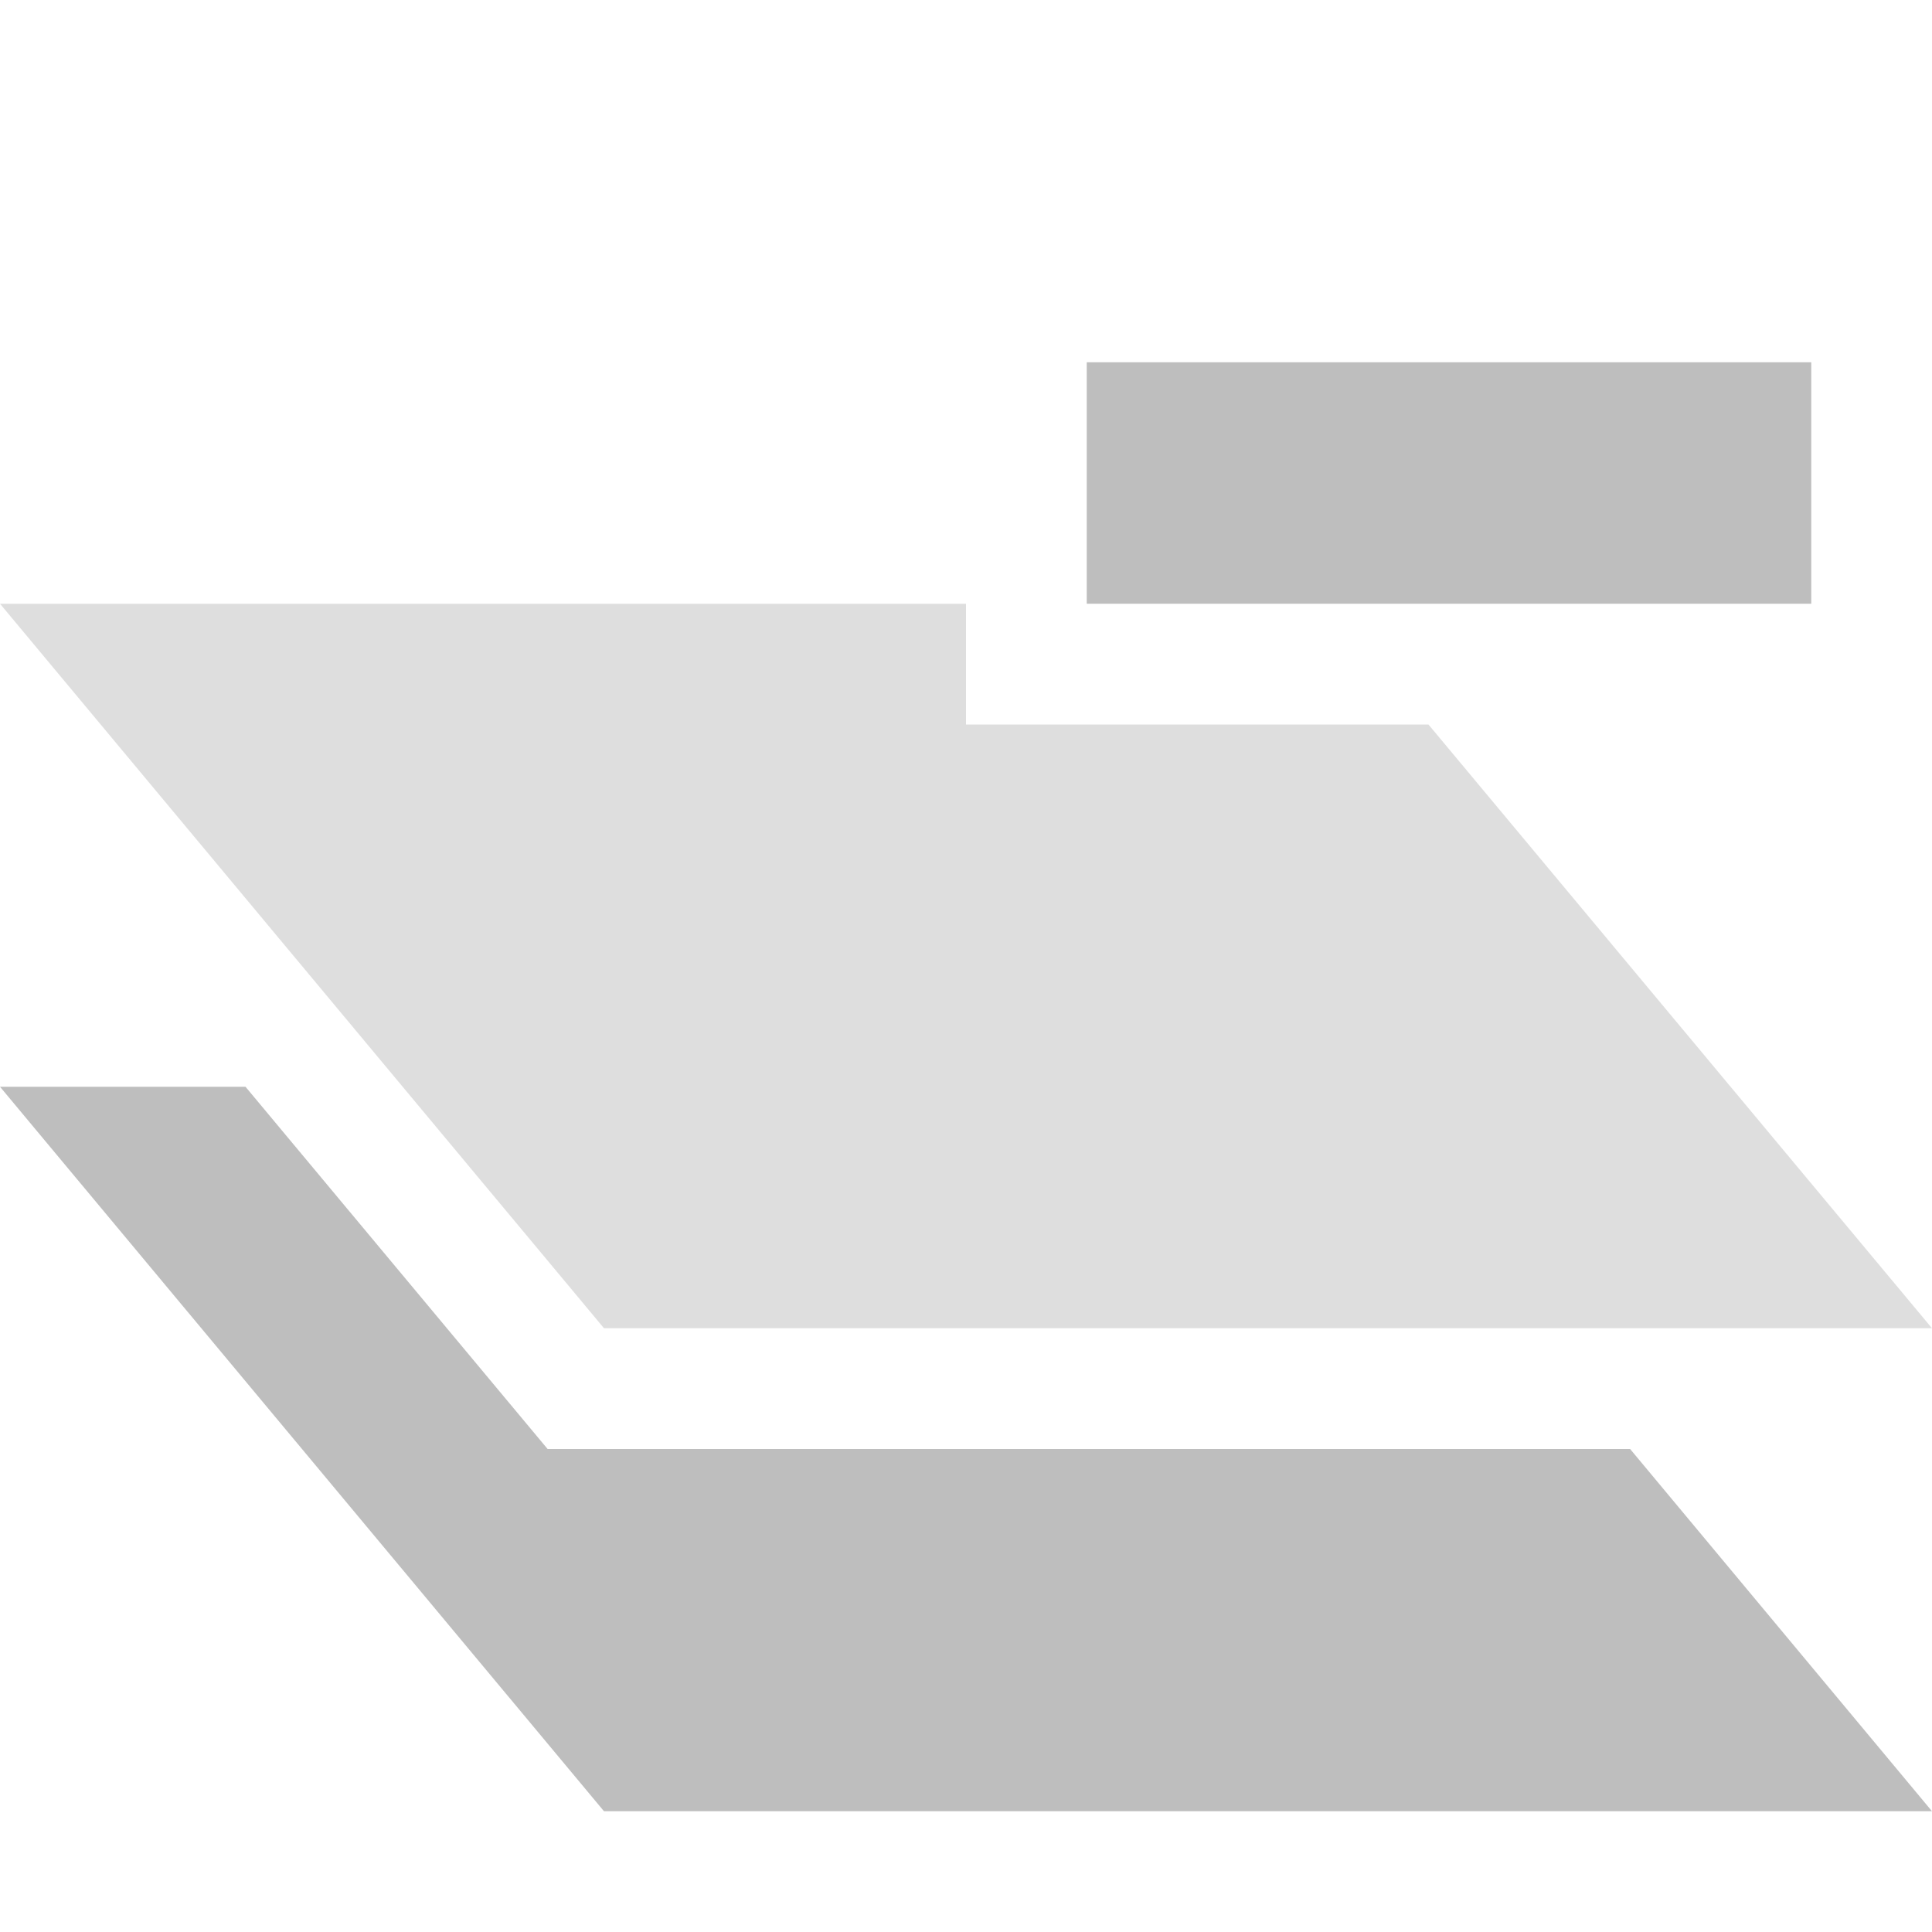
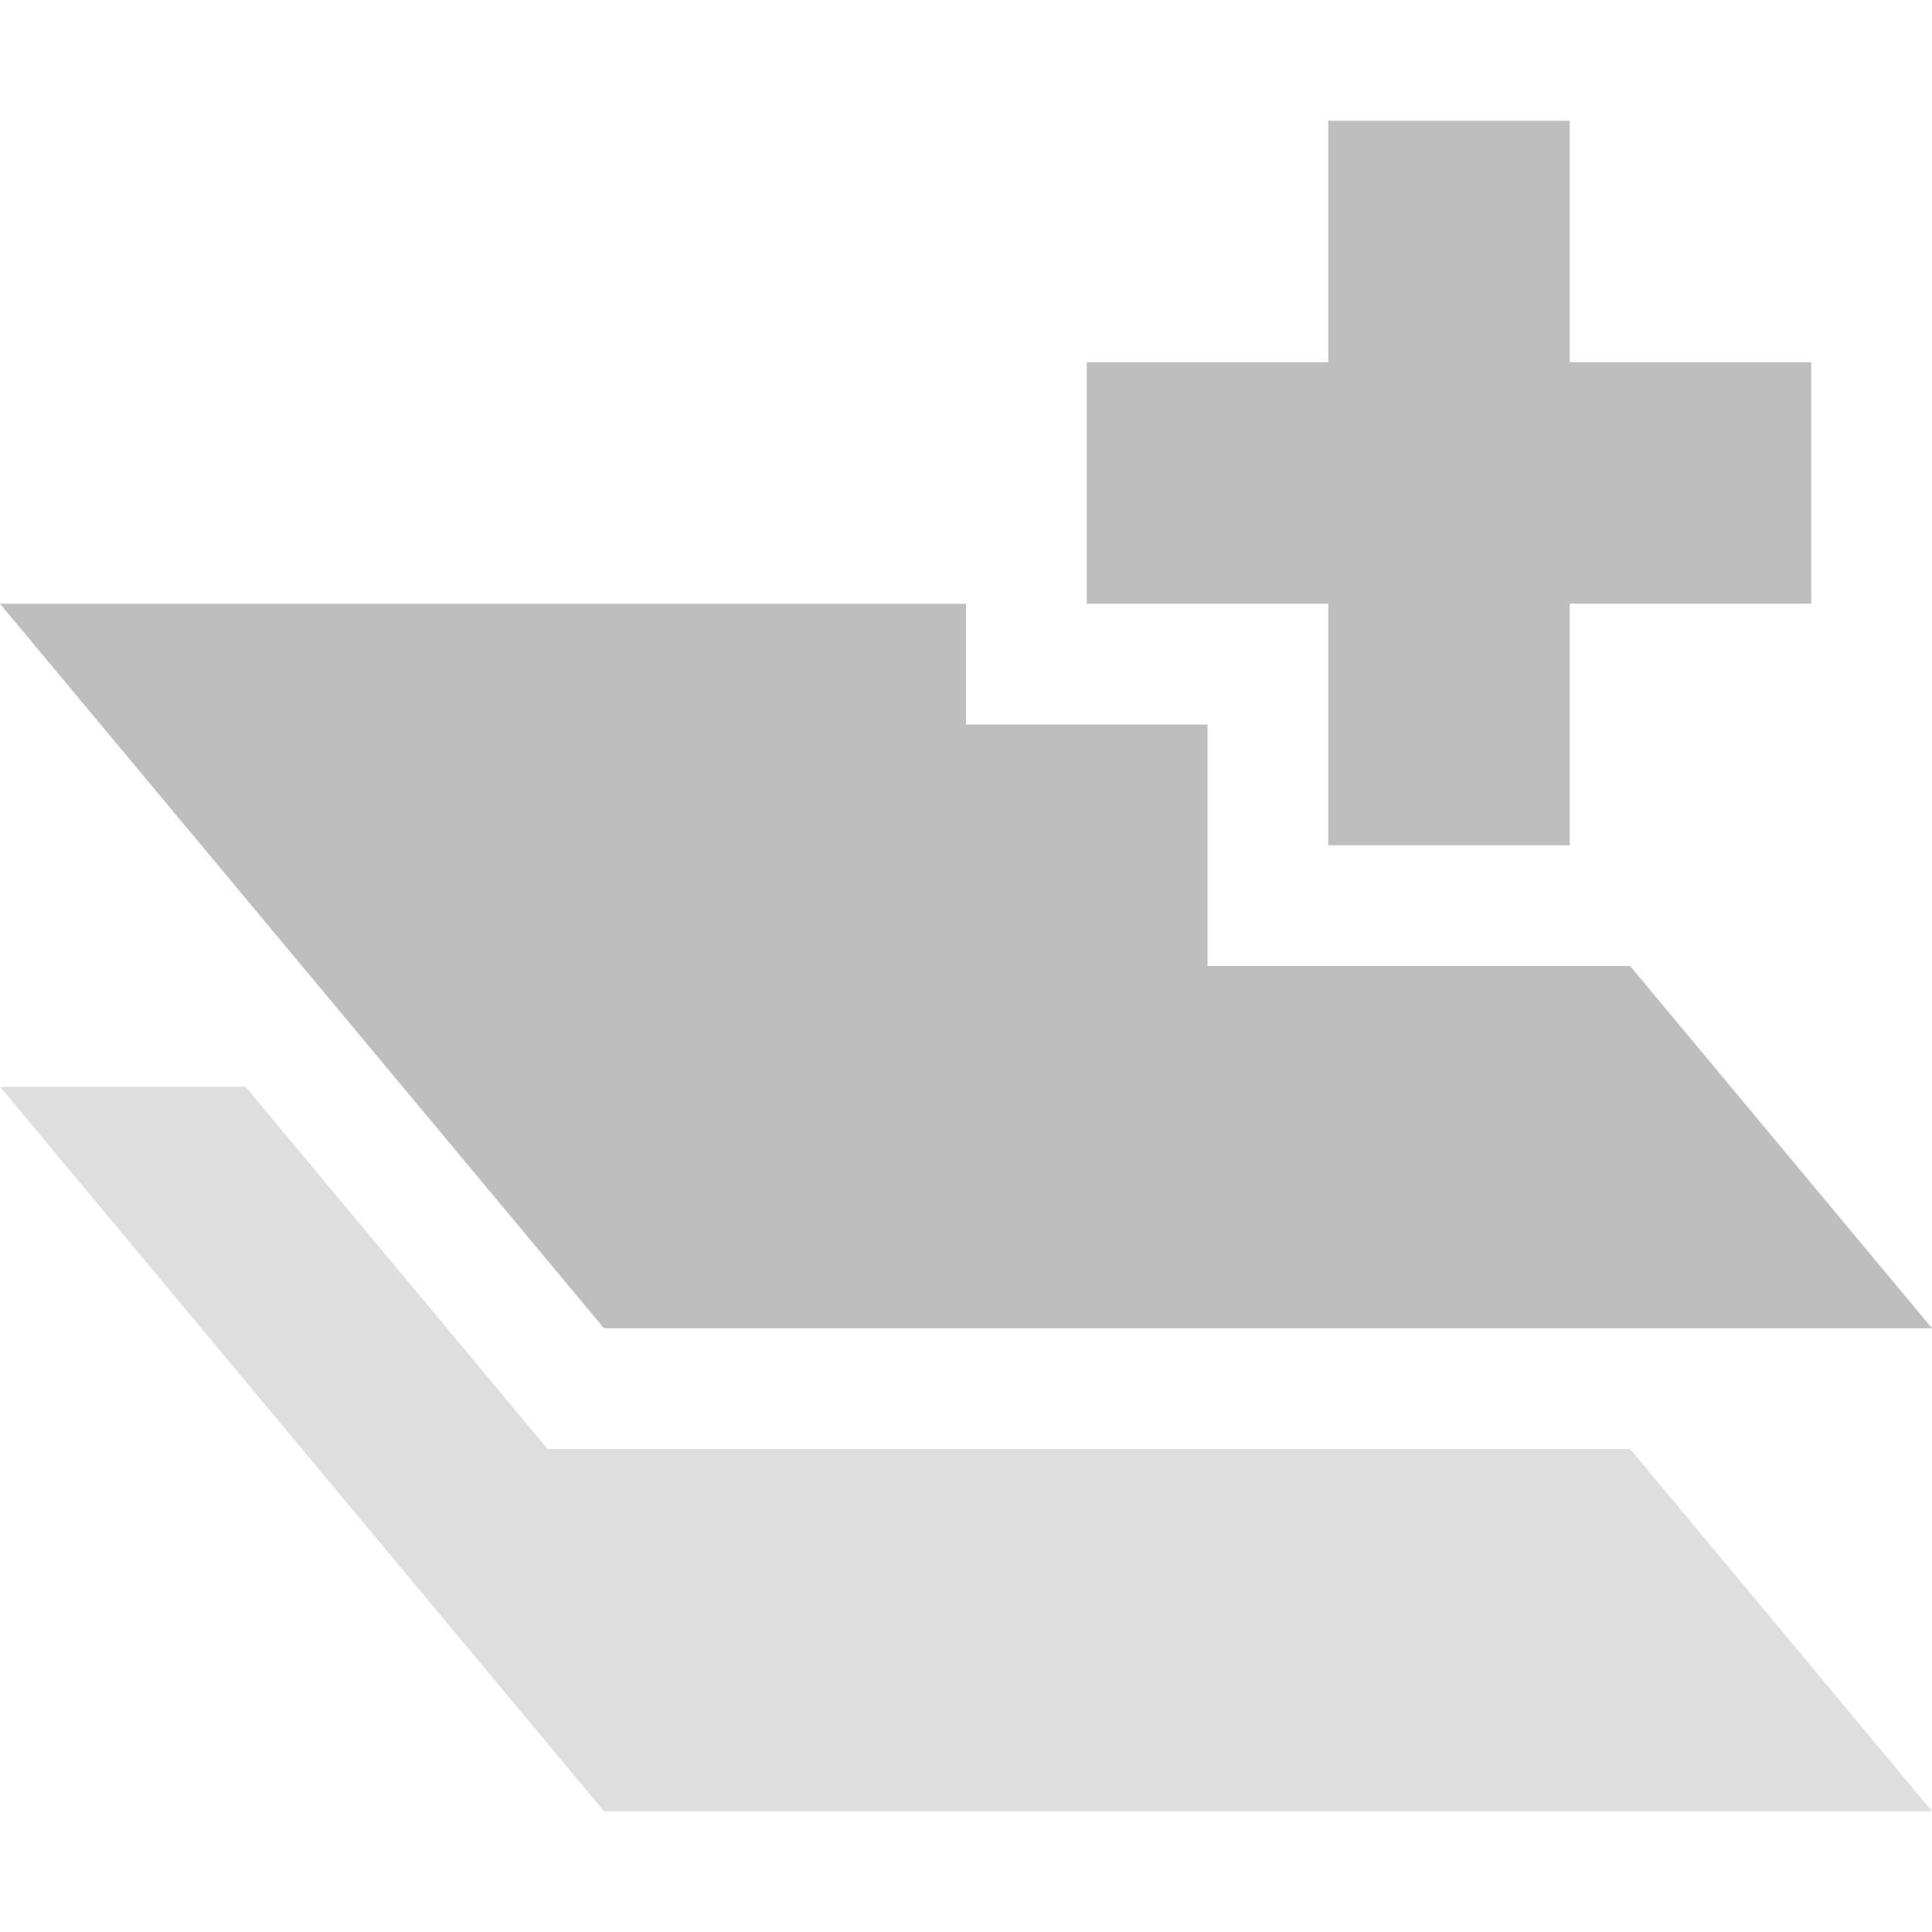
<svg xmlns="http://www.w3.org/2000/svg" height="16" width="16">
  <g fill="#bebebe">
-     <path d="m0 9 5.002 6h10.998l-2.5-3h-8.965l-2.502-3z" />
-     <path d="m9 3v2h6v-2z" />
-     <path d="m0 5 5.002 6h10.998l-4.17-5h-3.83v-1z" opacity=".5" />
+     <path d="m0 5 5.002 6h10.998l-2.5-3h-3.5v-2h-2v-1z" />
+     <path d="m0 9 5.002 6h10.998l-2.5-3h-8.965l-2.502-3z" opacity=".5" />
+     <path d="m11 1v2h-2v2h2v2h2v-2h2v-2h-2v-2z" />
  </g>
</svg>
